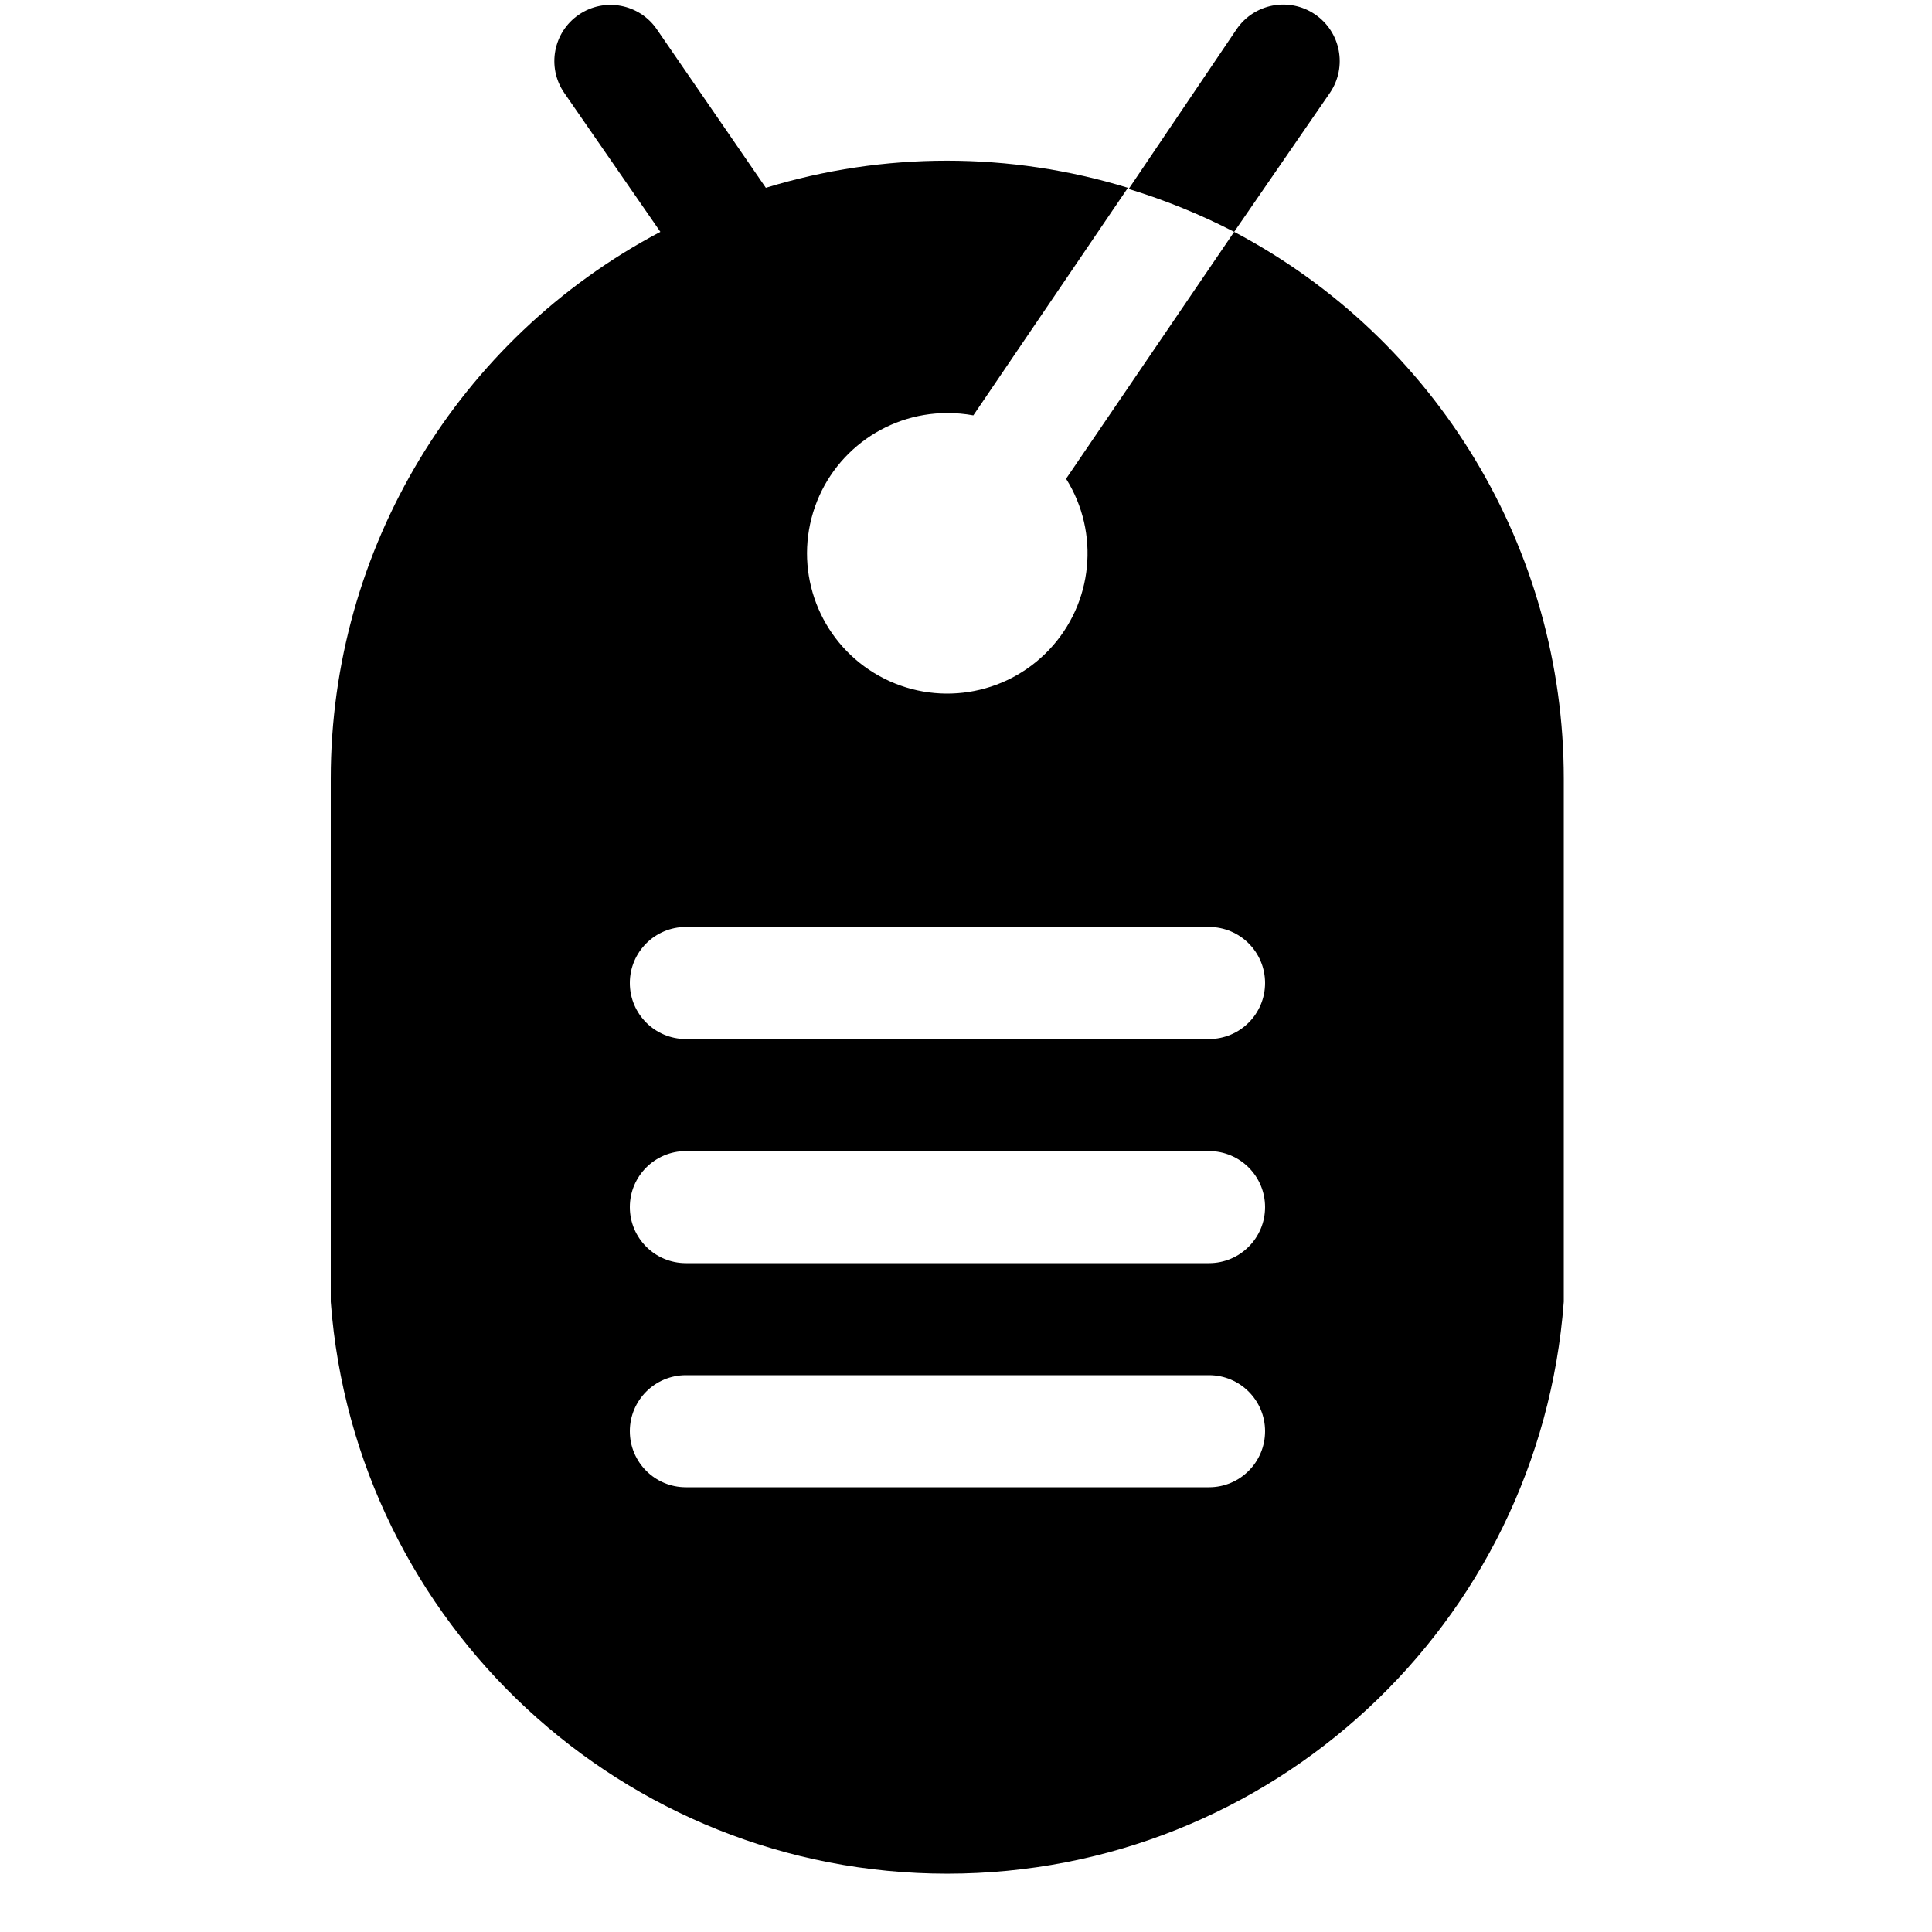
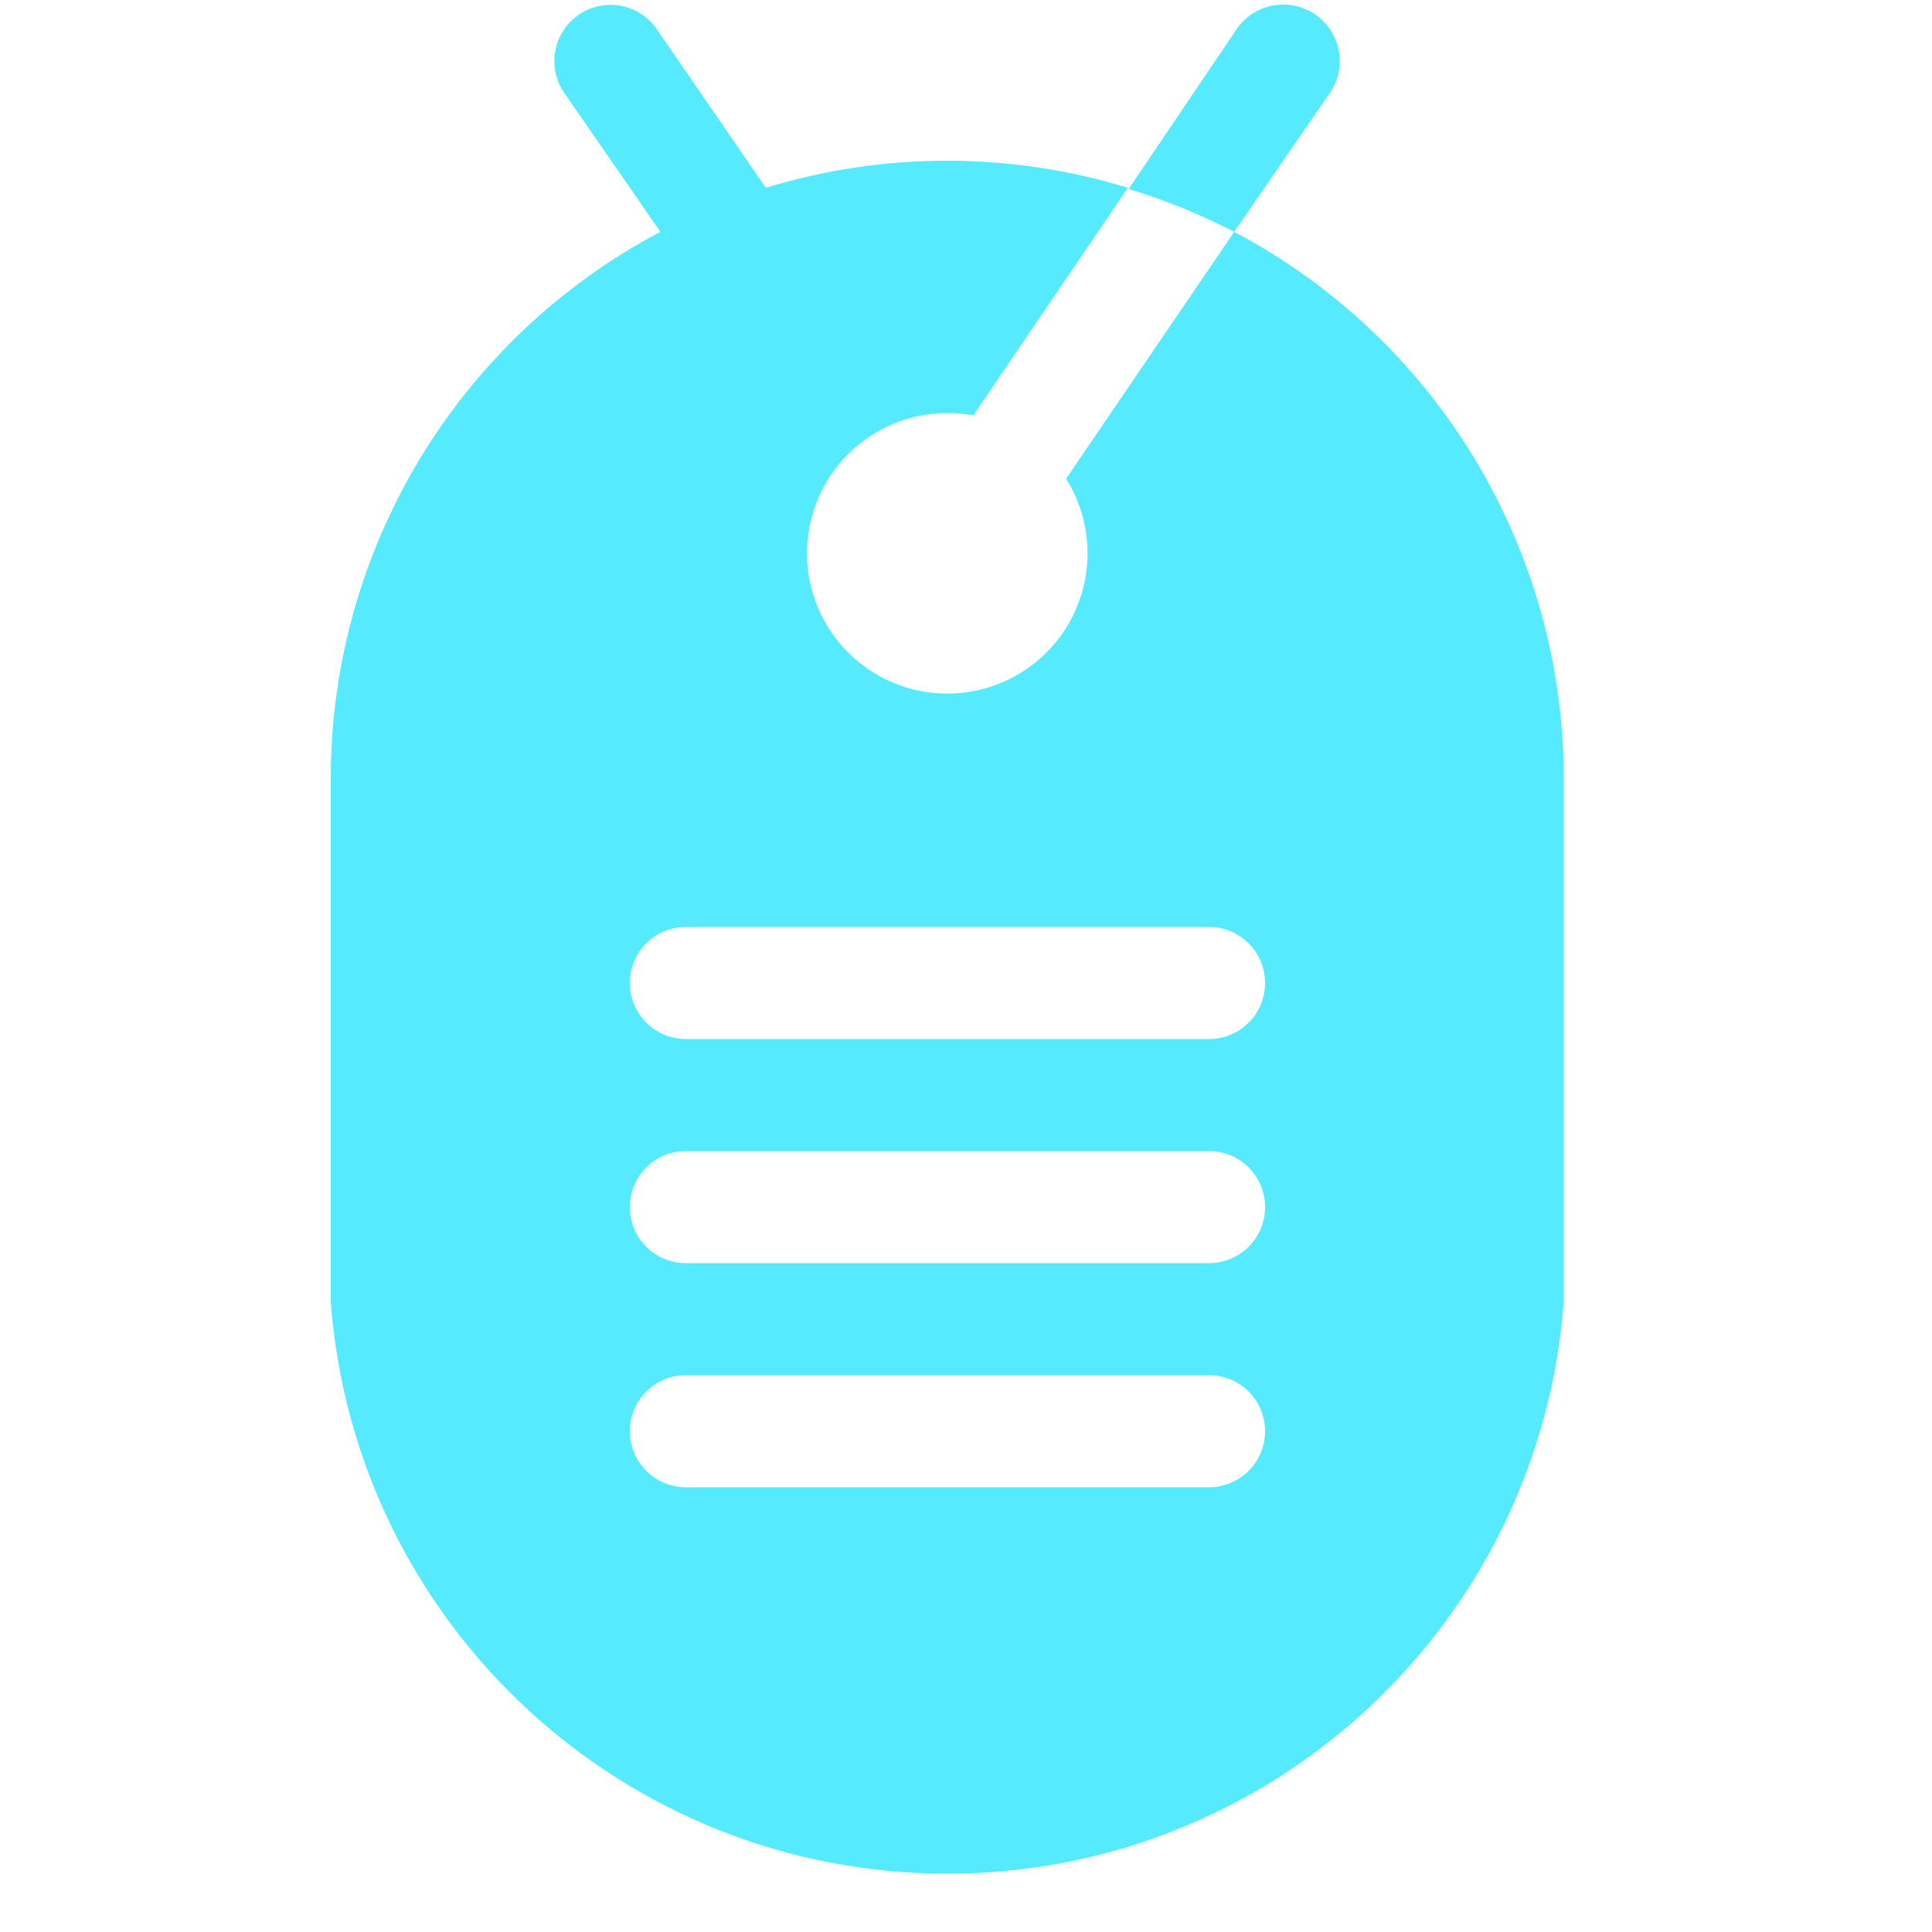
<svg xmlns="http://www.w3.org/2000/svg" id="Calque_1" data-name="Calque 1" viewBox="0 0 50 50">
  <g id="btn_setup_identity" data-name="btn setup identity">
-     <path d="M31.94,6l-4.35,6.39a3.63,3.63,0,1,1-3.07-1.7,3.71,3.71,0,0,1,.67.06l4-5.89a16,16,0,0,0-9.37,0L17,.76a1.45,1.45,0,0,0-2.4,1.64L17.09,6A16,16,0,0,0,8.56,20.15V33.69a16,16,0,0,0,31.91,0V20.15A16,16,0,0,0,31.94,6Zm-.65,32.49H17.75a1.45,1.45,0,1,1,0-2.9H31.29a1.45,1.45,0,0,1,0,2.9Zm0-5.8H17.75a1.45,1.45,0,1,1,0-2.9H31.29a1.45,1.45,0,1,1,0,2.9Zm0-5.8H17.75a1.45,1.45,0,1,1,0-2.9H31.29a1.45,1.45,0,1,1,0,2.9Z" />
-     <path d="M34.42,2.4A1.45,1.45,0,1,0,32,.76L29.21,4.89A16.38,16.38,0,0,1,31.94,6Z" />
+     <path d="M31.94,6l-4.35,6.39a3.63,3.63,0,1,1-3.07-1.7,3.71,3.71,0,0,1,.67.06l4-5.89a16,16,0,0,0-9.37,0L17,.76a1.45,1.45,0,0,0-2.4,1.64L17.09,6A16,16,0,0,0,8.56,20.15V33.69a16,16,0,0,0,31.91,0V20.15A16,16,0,0,0,31.94,6Zm-.65,32.49H17.75a1.45,1.45,0,1,1,0-2.9H31.29a1.45,1.45,0,0,1,0,2.9Zm0-5.8H17.75a1.45,1.45,0,1,1,0-2.9H31.29a1.45,1.45,0,1,1,0,2.9Zm0-5.8H17.75a1.45,1.45,0,1,1,0-2.9H31.29a1.45,1.45,0,1,1,0,2.9Z" fill="#56EAFF" />
+     <path d="M34.42,2.4A1.45,1.45,0,1,0,32,.76L29.21,4.89A16.38,16.38,0,0,1,31.94,6Z" fill="#56EAFF" />
  </g>
</svg>
